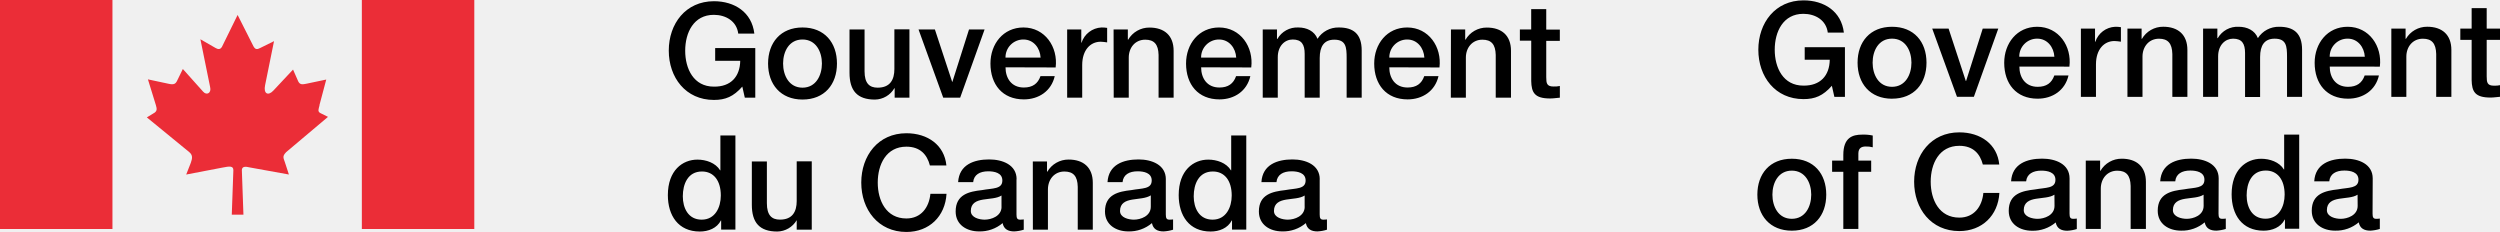
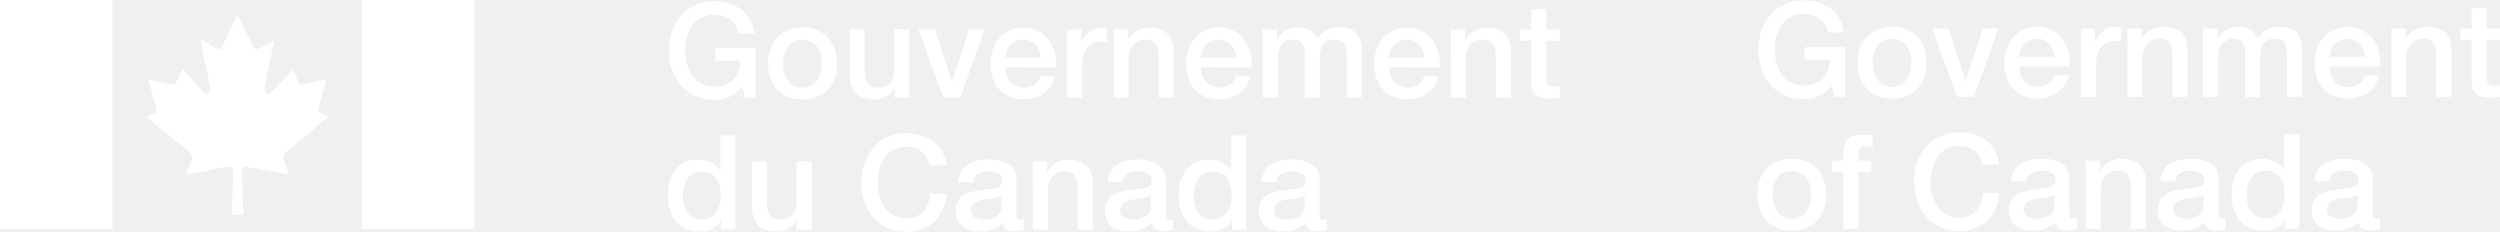
<svg xmlns="http://www.w3.org/2000/svg" version="1.1" width="100%" height="100%" viewBox="0 0 819 75.97" preserveAspectRatio="xMinYMin meet">
-   <style>.fip_text {fill:#000;}.fip_flag {fill:#EB2D37;}</style>
+   <style>.fip_text {fill:#fff;}.fip_flag {fill:#ffffff;}</style>
  <path d="M0,0 36.84,0 36.84,75.01 0,75.01z M118.54,0 155.38,0 155.38,75.01 118.54,75.01z M72.58,15.61,77.84,4.9l5.22,10.32c.65,1.09,1.18,1,2.22.48l4.49-2.22L86.85,27.89c-.61,2.83,1,3.66,2.75,1.74L96,22.79l1.7,3.87c.57,1.17,1.43,1,2.57.79l6.61-1.39-2.22,8.35,0,.18c-.26,1.09-.78,2,.44,2.53l2.35,1.17L93.77,49.82c-1.39,1.43-.91,1.87-.39,3.48l1.26,3.87-12.71-2.3c-1.57-.39-2.66-.39-2.7.87l.52,14.58H75.93l.52-14.54c0-1.43-1.09-1.39-3.66-.86L61,57.18l1.52-3.87c.52-1.48.66-2.48-.52-3.48L48.11,38.46l2.57-1.57c.74-.57.78-1.17.39-2.44L48.46,26l6.7,1.43c1.87.44,2.39,0,2.87-1l1.87-3.83L66.52,30c1.17,1.39,2.83.48,2.31-1.52L65.65,12.86l4.92,2.83c.78.48,1.61.61,2.09-.3" class="fip_flag" />
  <path d="M29.47,32H26l-.82-3.63c-2.9,3.29-5.53,4.37-9.3,4.37-9.25,0-14.79-7.35-14.79-16.17S6.64.4,15.89.4C22.64.4,28.3,4,29.12,11h-5.27c-.52-4.06-4.06-6.14-8-6.14-6.62,0-9.38,5.84-9.38,11.76s2.77,11.76,9.38,11.76c5.53.09,8.56-3.24,8.65-8.47h-8.21V15.75h13.14V32ZM44.9,28.72c-4.41,0-6.36-4-6.36-7.91s1.95-7.87,6.36-7.87,6.36,4,6.36,7.87S49.31,28.72,44.9,28.72Zm0,3.89c7.18,0,11.29-4.93,11.29-11.8S52.08,9,44.9,9,33.62,14,33.62,20.81,37.73,32.61,44.9,32.61ZM79.93,32h-4.84V28.9H75a7.51,7.51,0,0,1-6.36,3.72c-5.84,0-8.34-2.94-8.34-8.78V9.65h4.93V23.36c0,3.94,1.6,5.36,4.28,5.36,4.11,0,5.49-2.63,5.49-6.1v-13h4.93V32ZM82.91,9.65h5.36l5.66,17.17H94l5.45-17.17h5.1l-8,22.35H91ZM111.4,18.86a5.84,5.84,0,0,1,5.88-5.92c3.33,0,5.45,2.81,5.62,5.92Zm16.43,3.24C128.66,15.4,124.33,9,117.28,9c-6.66,0-10.81,5.45-10.81,11.8,0,6.87,3.93,11.76,10.94,11.76,4.88,0,9-2.72,10.12-7.61h-4.67c-.86,2.47-2.59,3.72-5.45,3.72-4.11,0-6-3.11-6-6.62ZM131.6,9.65h4.63V14h.08A7.22,7.22,0,0,1,142.84,9a11.75,11.75,0,0,1,1.86.13v4.76a17.5,17.5,0,0,0-2.12-.22c-3.37,0-6.05,2.72-6.05,7.65V32H131.6V9.65ZM146.81,9.65h4.67v3.29l.09.09a8,8,0,0,1,7-4c4.85,0,7.91,2.59,7.91,7.61V32h-4.93V18c-.08-3.5-1.47-5-4.37-5-3.29,0-5.4,2.59-5.4,5.88V32h-4.93ZM175.48,18.86a5.84,5.84,0,0,1,5.88-5.92c3.33,0,5.45,2.81,5.62,5.92Zm16.43,3.24C192.73,15.4,188.41,9,181.36,9c-6.66,0-10.81,5.45-10.81,11.8,0,6.87,3.94,11.76,10.94,11.76,4.89,0,9-2.72,10.12-7.61h-4.67c-.87,2.47-2.6,3.72-5.45,3.72-4.11,0-6-3.11-6-6.62ZM195.67,9.65h4.67v3.11h.13A7.47,7.47,0,0,1,207.34,9c2.73,0,5.28,1.17,6.27,3.72a8.07,8.07,0,0,1,7-3.72c4.71,0,7.48,2.08,7.48,7.52V32h-4.93V19c0-3.55-.22-6-4.06-6-3.33,0-4.76,2.21-4.76,6V32h-4.93V17.65c0-3.07-1-4.71-3.93-4.71-2.55,0-4.88,2.08-4.88,5.79V32h-4.93V9.65ZM237.14,18.86A5.84,5.84,0,0,1,243,12.94c3.33,0,5.45,2.81,5.62,5.92Zm16.43,3.24C254.39,15.4,250.06,9,243,9c-6.66,0-10.81,5.45-10.81,11.8,0,6.87,3.93,11.76,10.94,11.76,4.88,0,9-2.72,10.12-7.61h-4.67c-.86,2.47-2.59,3.72-5.45,3.72-4.11,0-6-3.11-6-6.62ZM257.33,9.65H262v3.29l.09.09a8,8,0,0,1,7-4c4.85,0,7.91,2.59,7.91,7.61V32H272V18c-.08-3.5-1.47-5-4.37-5-3.29,0-5.41,2.59-5.41,5.88V32h-4.93ZM279.9,9.65h3.72V3h4.93v6.7H293v3.68h-4.45V25.27c0,2,.17,3.07,2.38,3.07a8.43,8.43,0,0,0,2.08-.17V32c-1.08.08-2.12.26-3.2.26-5.14,0-6.09-2-6.18-5.71V13.33h-3.72V9.65ZM5.69,64.31c0-4,1.64-8.13,6.27-8.13,3.8,0,6.18,2.94,6.18,7.87,0,3.89-1.86,7.91-6.27,7.91S5.69,68.15,5.69,64.31ZM22.9,44.37H18V55.79h-.09c-1.51-2.46-4.63-3.5-7.43-3.5-4.89,0-9.69,3.54-9.69,11.63,0,6.7,3.42,11.93,10.46,11.93,2.81,0,5.62-1.08,6.92-3.63h.08v3h4.67V44.37ZM47.89,75.25H43V72.13H43a7.51,7.51,0,0,1-6.36,3.72c-5.84,0-8.34-2.94-8.34-8.78V52.89h4.93V66.59c0,3.94,1.6,5.36,4.28,5.36,4.11,0,5.49-2.63,5.49-6.1v-13h4.93V75.25ZM86.63,54.19c-.91-3.55-3.2-6.14-7.7-6.14-6.62,0-9.38,5.84-9.38,11.76s2.77,11.76,9.38,11.76c4.8,0,7.43-3.58,7.87-8.08h5.28c-.43,7.39-5.66,12.5-13.14,12.5-9.25,0-14.79-7.35-14.79-16.17s5.53-16.17,14.79-16.17c7,0,12.45,3.89,13.1,10.55h-5.41ZM110.11,67.72c0,3.11-3.37,4.24-5.53,4.24-1.73,0-4.54-.65-4.54-2.85,0-2.59,1.9-3.37,4-3.72s4.54-.35,6.05-1.34v3.68Zm4.93-9c0-4.71-4.58-6.49-9-6.49-4.93,0-9.81,1.69-10.16,7.44h4.93c.22-2.42,2.17-3.55,4.93-3.55,2,0,4.63.48,4.63,3,0,2.9-3.16,2.51-6.7,3.16-4.15.47-8.6,1.38-8.6,7,0,4.37,3.63,6.53,7.65,6.53a11.46,11.46,0,0,0,7.74-2.72c.39,2,1.82,2.72,3.81,2.72a12.37,12.37,0,0,0,3.11-.56V71.88a7.21,7.21,0,0,1-1.21.08c-.91,0-1.17-.47-1.17-1.69V58.77ZM120.35,52.89H125v3.29l.09.09a8,8,0,0,1,7-4c4.85,0,7.91,2.59,7.91,7.61V75.25h-4.93V61.19c-.08-3.5-1.47-5-4.37-5-3.29,0-5.4,2.59-5.4,5.88V75.25h-4.93ZM159,67.72c0,3.11-3.37,4.24-5.54,4.24-1.73,0-4.54-.65-4.54-2.85,0-2.59,1.9-3.37,4-3.72S157.45,65,159,64v3.68Zm4.93-9c0-4.71-4.58-6.49-8.95-6.49-4.93,0-9.82,1.69-10.16,7.44h4.93c.22-2.42,2.16-3.55,4.93-3.55,2,0,4.62.48,4.62,3,0,2.9-3.16,2.51-6.7,3.16-4.15.47-8.61,1.38-8.61,7,0,4.37,3.64,6.53,7.65,6.53a11.46,11.46,0,0,0,7.74-2.72c.39,2,1.82,2.72,3.81,2.72a12.33,12.33,0,0,0,3.11-.56V71.88a7.17,7.17,0,0,1-1.21.08c-.91,0-1.17-.47-1.17-1.69V58.77ZM173.06,64.31c0-4,1.64-8.13,6.27-8.13,3.8,0,6.18,2.94,6.18,7.87,0,3.89-1.86,7.91-6.27,7.91S173.06,68.15,173.06,64.31Zm17.21-19.93h-4.93V55.79h-.09c-1.51-2.46-4.62-3.5-7.43-3.5-4.89,0-9.68,3.54-9.68,11.63,0,6.7,3.42,11.93,10.46,11.93,2.81,0,5.62-1.08,6.92-3.63h.09v3h4.67V44.37ZM209.42,67.72c0,3.11-3.37,4.24-5.53,4.24-1.73,0-4.54-.65-4.54-2.85,0-2.59,1.9-3.37,4-3.72s4.54-.35,6.05-1.34v3.68Zm4.93-9c0-4.71-4.58-6.49-8.95-6.49-4.93,0-9.82,1.69-10.16,7.44h4.93c.22-2.42,2.16-3.55,4.93-3.55,2,0,4.62.48,4.62,3,0,2.9-3.16,2.51-6.7,3.16-4.15.47-8.61,1.38-8.61,7,0,4.37,3.64,6.53,7.65,6.53a11.47,11.47,0,0,0,7.74-2.72c.39,2,1.82,2.72,3.8,2.72a12.34,12.34,0,0,0,3.11-.56V71.88a7.18,7.18,0,0,1-1.21.08c-.91,0-1.17-.47-1.17-1.69V58.77Z" class="fip_text" transform="translate(218,0)" />
  <path d="M29.4,31.73h-3.46l-.82-3.63c-2.9,3.29-5.53,4.37-9.3,4.37-9.25,0-14.79-7.35-14.79-16.17S6.57.12,15.82.12c6.75,0,12.41,3.59,13.23,10.55h-5.27c-.52-4.06-4.06-6.14-8-6.14-6.62,0-9.38,5.84-9.38,11.76s2.77,11.76,9.38,11.76c5.53.08,8.56-3.24,8.65-8.48h-8.21V15.47H29.4ZM44.83,28.44c-4.41,0-6.36-4-6.36-7.91s1.95-7.87,6.36-7.87,6.36,4,6.36,7.87S49.24,28.44,44.83,28.44Zm0,3.89c7.18,0,11.29-4.93,11.29-11.8S52,8.77,44.83,8.77s-11.29,4.93-11.29,11.76S37.65,32.34,44.83,32.34ZM58,9.38h5.36L69,26.54h.09l5.45-17.17h5.1l-8,22.35h-5.53ZM86.51,18.58a5.84,5.84,0,0,1,5.88-5.92c3.33,0,5.45,2.81,5.62,5.92Zm16.43,3.25c.82-6.7-3.5-13.06-10.55-13.06-6.66,0-10.81,5.45-10.81,11.8,0,6.87,3.94,11.76,10.94,11.76,4.89,0,9-2.72,10.12-7.61H98c-.87,2.47-2.59,3.72-5.45,3.72-4.11,0-6-3.11-6-6.62ZM106.7,9.38h4.63V13.7h.09a7.21,7.21,0,0,1,6.53-4.93,11.69,11.69,0,0,1,1.86.13v4.76a17.6,17.6,0,0,0-2.12-.22c-3.37,0-6.05,2.72-6.05,7.65V31.73H106.7V9.38ZM121.92,9.38h4.67v3.29l.09.09a8,8,0,0,1,7-4c4.84,0,7.91,2.59,7.91,7.61V31.73h-4.93V17.68c-.09-3.5-1.47-5-4.37-5-3.29,0-5.41,2.59-5.41,5.88V31.73h-4.93V9.38ZM146.74,9.38h4.67v3.11h.13a7.47,7.47,0,0,1,6.87-3.72c2.72,0,5.28,1.17,6.27,3.72a8.07,8.07,0,0,1,7-3.72c4.71,0,7.48,2.08,7.48,7.52V31.73h-4.93V18.67c0-3.55-.22-6-4.06-6-3.33,0-4.76,2.21-4.76,6v13.1h-4.93V17.38c0-3.07-1-4.71-3.93-4.71-2.55,0-4.89,2.08-4.89,5.79V31.73h-4.93V9.38ZM188.21,18.58a5.84,5.84,0,0,1,5.88-5.92c3.33,0,5.45,2.81,5.62,5.92Zm16.43,3.25c.82-6.7-3.5-13.06-10.55-13.06-6.66,0-10.81,5.45-10.81,11.8,0,6.87,3.93,11.76,10.94,11.76,4.89,0,9-2.72,10.12-7.61h-4.67c-.86,2.47-2.59,3.72-5.45,3.72-4.11,0-6-3.11-6-6.62ZM208.4,9.38h4.67v3.29l.09.09a8,8,0,0,1,7-4c4.84,0,7.91,2.59,7.91,7.61V31.73H223.1V17.68c-.09-3.5-1.47-5-4.37-5-3.29,0-5.41,2.59-5.41,5.88V31.73H208.4V9.38ZM231,9.38h3.71V2.67h4.93v6.7h4.45v3.68h-4.45V25c0,2,.17,3.07,2.38,3.07a8.25,8.25,0,0,0,2.08-.18v3.81c-1.08.08-2.12.26-3.2.26-5.15,0-6.1-2-6.19-5.71V13.05H231V9.38ZM12,71.68c-4.41,0-6.36-4-6.36-7.91S7.6,55.9,12,55.9s6.36,4,6.36,7.87S16.43,71.68,12,71.68Zm0,3.89c7.18,0,11.28-4.93,11.28-11.8S19.19,52,12,52s-11.29,4.93-11.29,11.76S4.83,75.57,12,75.57ZM25.2,52.61h3.67V50.76c0-5.71,3-6.66,6.18-6.66a13.89,13.89,0,0,1,3.46.3v3.85a8.32,8.32,0,0,0-2.29-.26c-1.34,0-2.42.48-2.42,2.33v2.29H38v3.68H33.8V75h-4.93V56.29H25.2ZM74.58,53.91c-.91-3.55-3.2-6.14-7.7-6.14-6.62,0-9.38,5.84-9.38,11.76s2.77,11.76,9.38,11.76c4.8,0,7.44-3.59,7.87-8.09H80c-.43,7.39-5.66,12.5-13.14,12.5-9.25,0-14.79-7.35-14.79-16.17s5.54-16.17,14.79-16.17c7,0,12.45,3.89,13.1,10.55h-5.4ZM98.06,67.45c0,3.11-3.37,4.24-5.54,4.24-1.73,0-4.54-.65-4.54-2.85,0-2.59,1.9-3.37,4-3.72s4.54-.35,6.05-1.34Zm4.93-9c0-4.71-4.58-6.48-9-6.48-4.93,0-9.82,1.69-10.16,7.44h4.93C89,57,91,55.9,93.73,55.9c2,0,4.63.48,4.63,3,0,2.9-3.16,2.51-6.7,3.16-4.15.47-8.6,1.38-8.6,7,0,4.37,3.63,6.53,7.65,6.53a11.47,11.47,0,0,0,7.74-2.72c.39,2,1.82,2.72,3.8,2.72a12.36,12.36,0,0,0,3.11-.56V71.6a7.18,7.18,0,0,1-1.21.08c-.91,0-1.17-.47-1.17-1.69ZM108.3,52.61H113V55.9l.09.09a8,8,0,0,1,7-4c4.84,0,7.91,2.59,7.91,7.61V75H123V60.92c-.09-3.5-1.47-5-4.37-5-3.29,0-5.41,2.59-5.41,5.88V75H108.3V52.61ZM146.91,67.45c0,3.11-3.37,4.24-5.53,4.24-1.73,0-4.54-.65-4.54-2.85,0-2.59,1.9-3.37,4-3.72s4.54-.35,6.05-1.34Zm4.93-9c0-4.71-4.58-6.48-9-6.48-4.93,0-9.81,1.69-10.16,7.44h4.93c.22-2.42,2.16-3.54,4.93-3.54,2,0,4.63.48,4.63,3,0,2.9-3.16,2.51-6.7,3.16-4.15.47-8.6,1.38-8.6,7,0,4.37,3.63,6.53,7.65,6.53a11.47,11.47,0,0,0,7.74-2.72c.39,2,1.82,2.72,3.8,2.72a12.36,12.36,0,0,0,3.11-.56V71.6a7.19,7.19,0,0,1-1.21.08c-.91,0-1.17-.47-1.17-1.69ZM161,64c0-4,1.64-8.13,6.27-8.13,3.8,0,6.18,2.94,6.18,7.87,0,3.89-1.86,7.91-6.27,7.91S161,67.88,161,64ZM178.22,44.1h-4.93V55.51h-.09c-1.51-2.46-4.63-3.5-7.44-3.5-4.89,0-9.68,3.54-9.68,11.63,0,6.7,3.41,11.93,10.46,11.93,2.81,0,5.62-1.08,6.92-3.63h.09v3h4.67V44.1ZM197.37,67.45c0,3.11-3.37,4.24-5.54,4.24-1.73,0-4.54-.65-4.54-2.85,0-2.59,1.9-3.37,4-3.72s4.54-.35,6.05-1.34Zm4.93-9c0-4.71-4.58-6.48-9-6.48-4.93,0-9.82,1.69-10.16,7.44h4.93c.22-2.42,2.16-3.54,4.93-3.54,2,0,4.63.48,4.63,3,0,2.9-3.16,2.51-6.7,3.16-4.15.47-8.6,1.38-8.6,7,0,4.37,3.63,6.53,7.65,6.53a11.46,11.46,0,0,0,7.74-2.72c.39,2,1.82,2.72,3.8,2.72a12.35,12.35,0,0,0,3.11-.56V71.6a7.18,7.18,0,0,1-1.21.08c-.91,0-1.17-.47-1.17-1.69Z" class="fip_text" transform="translate(575,0)" />
</svg>
